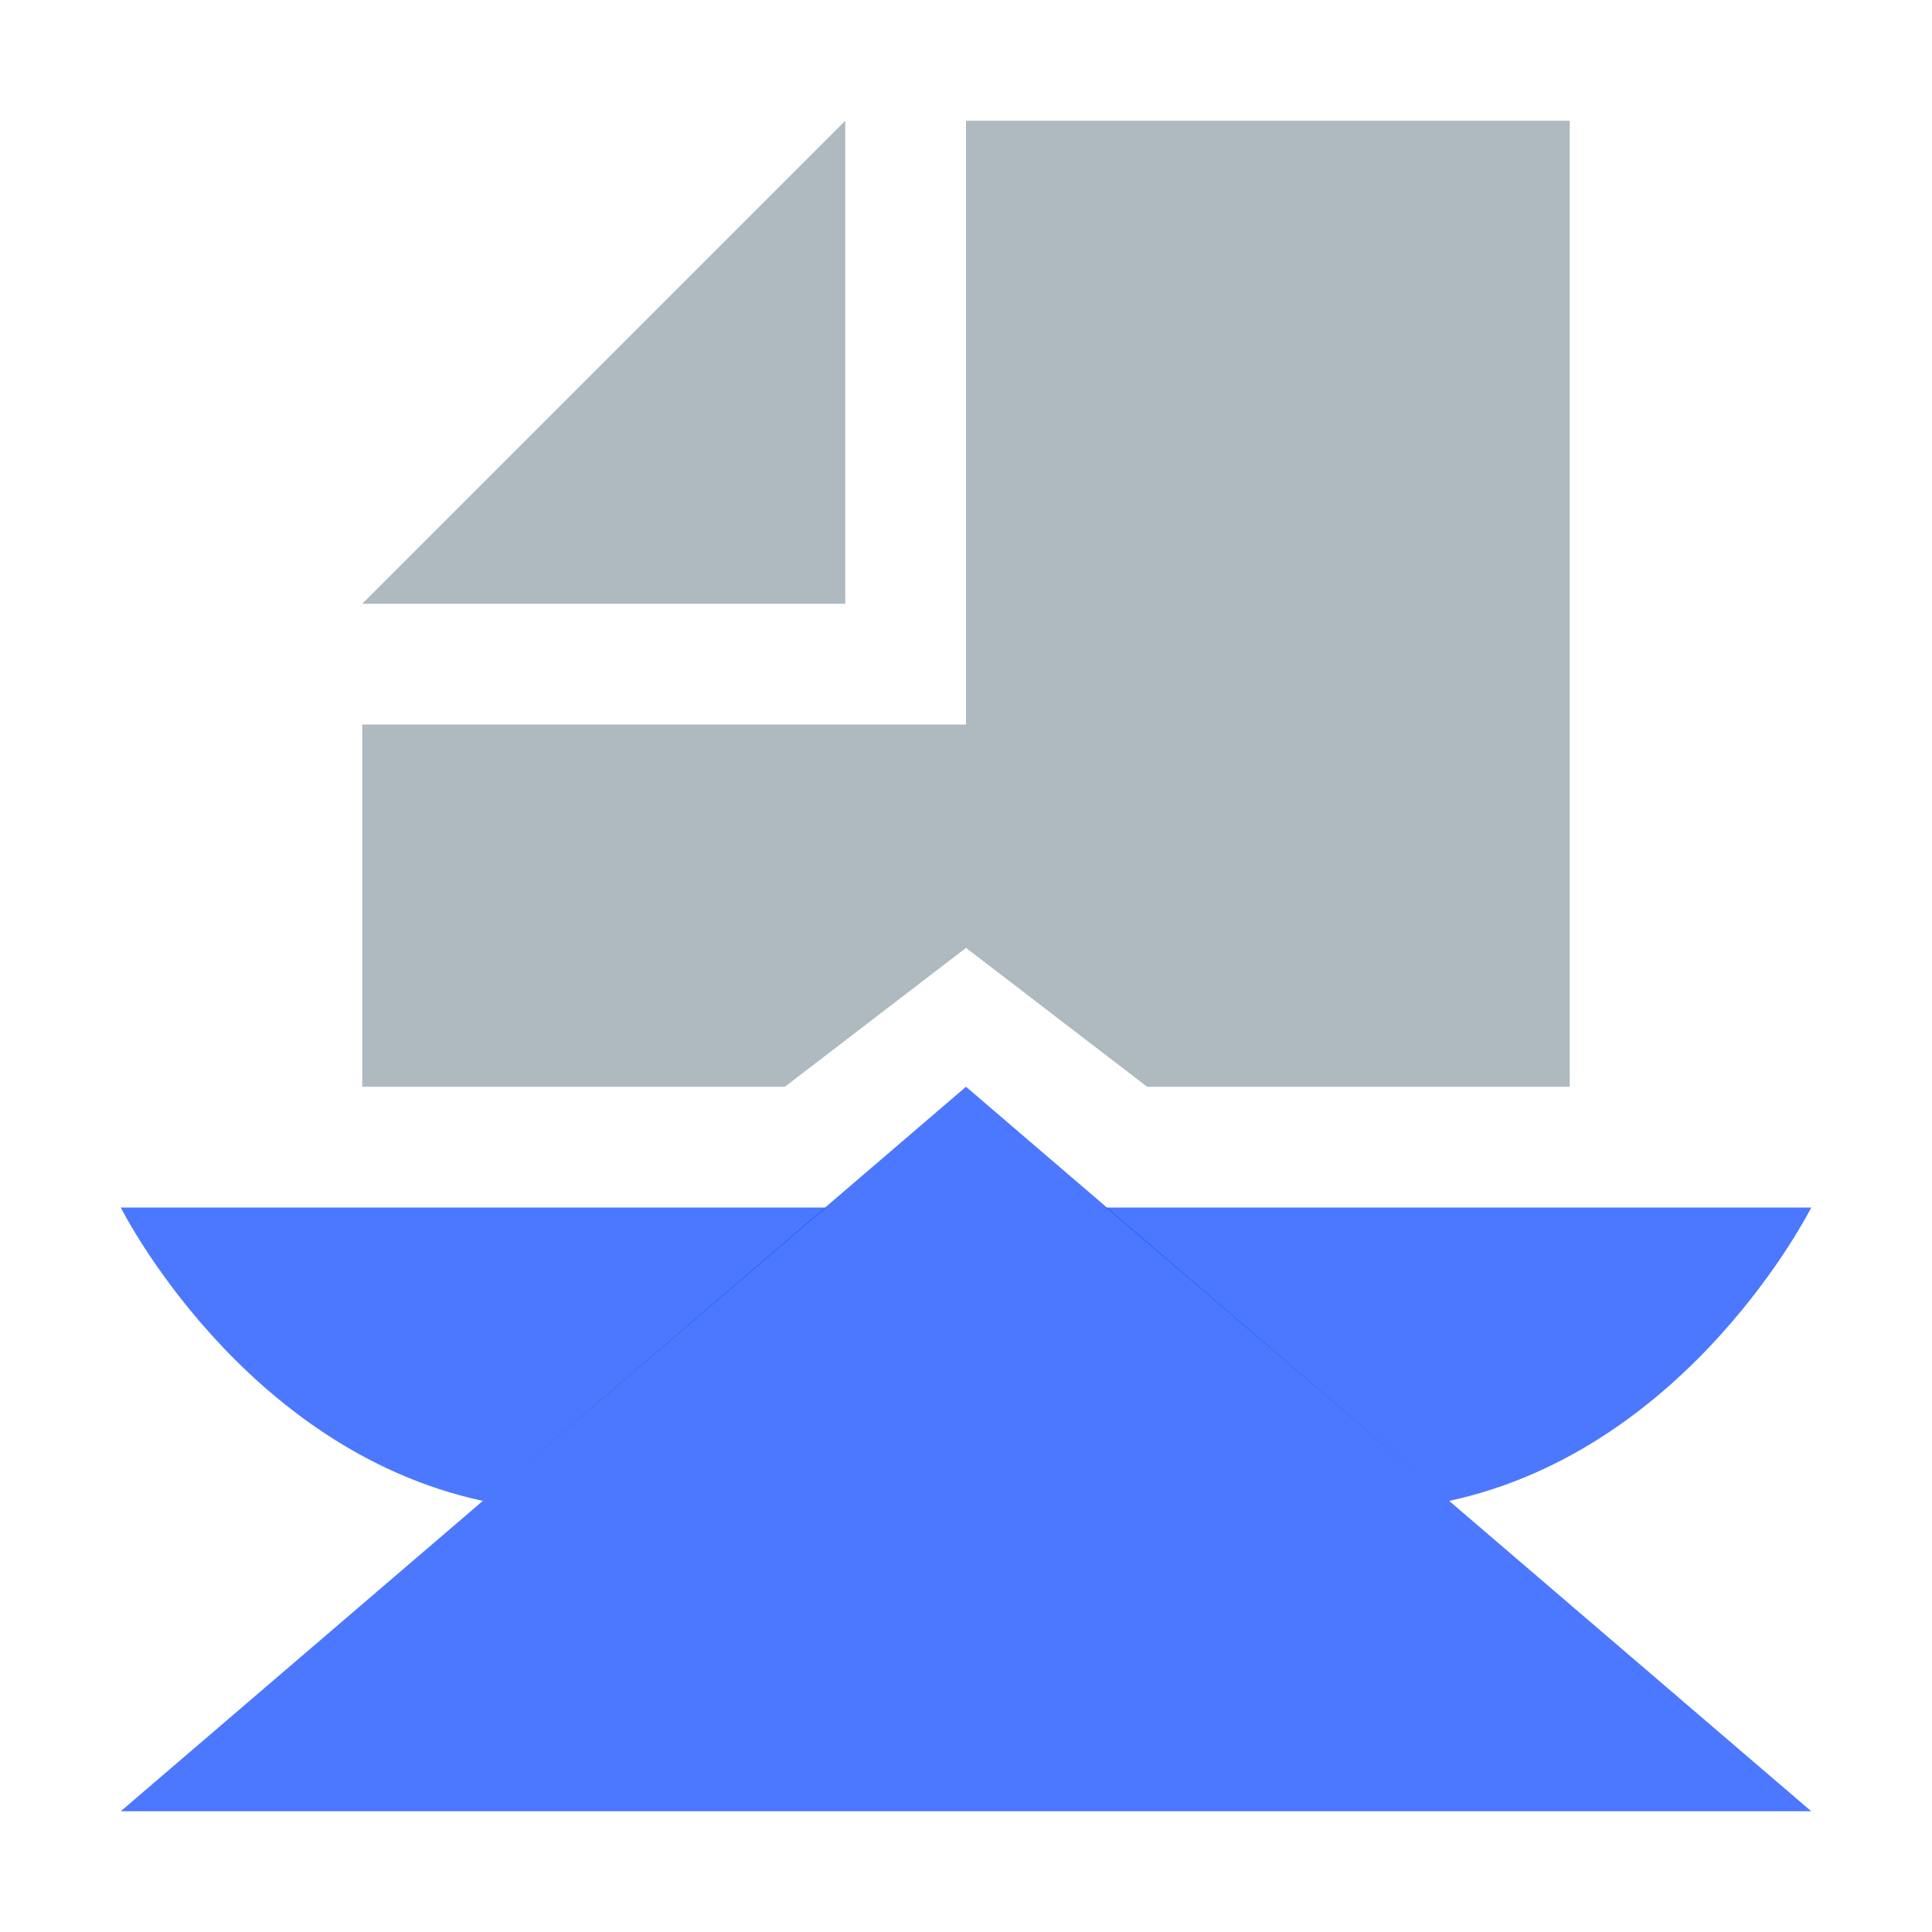
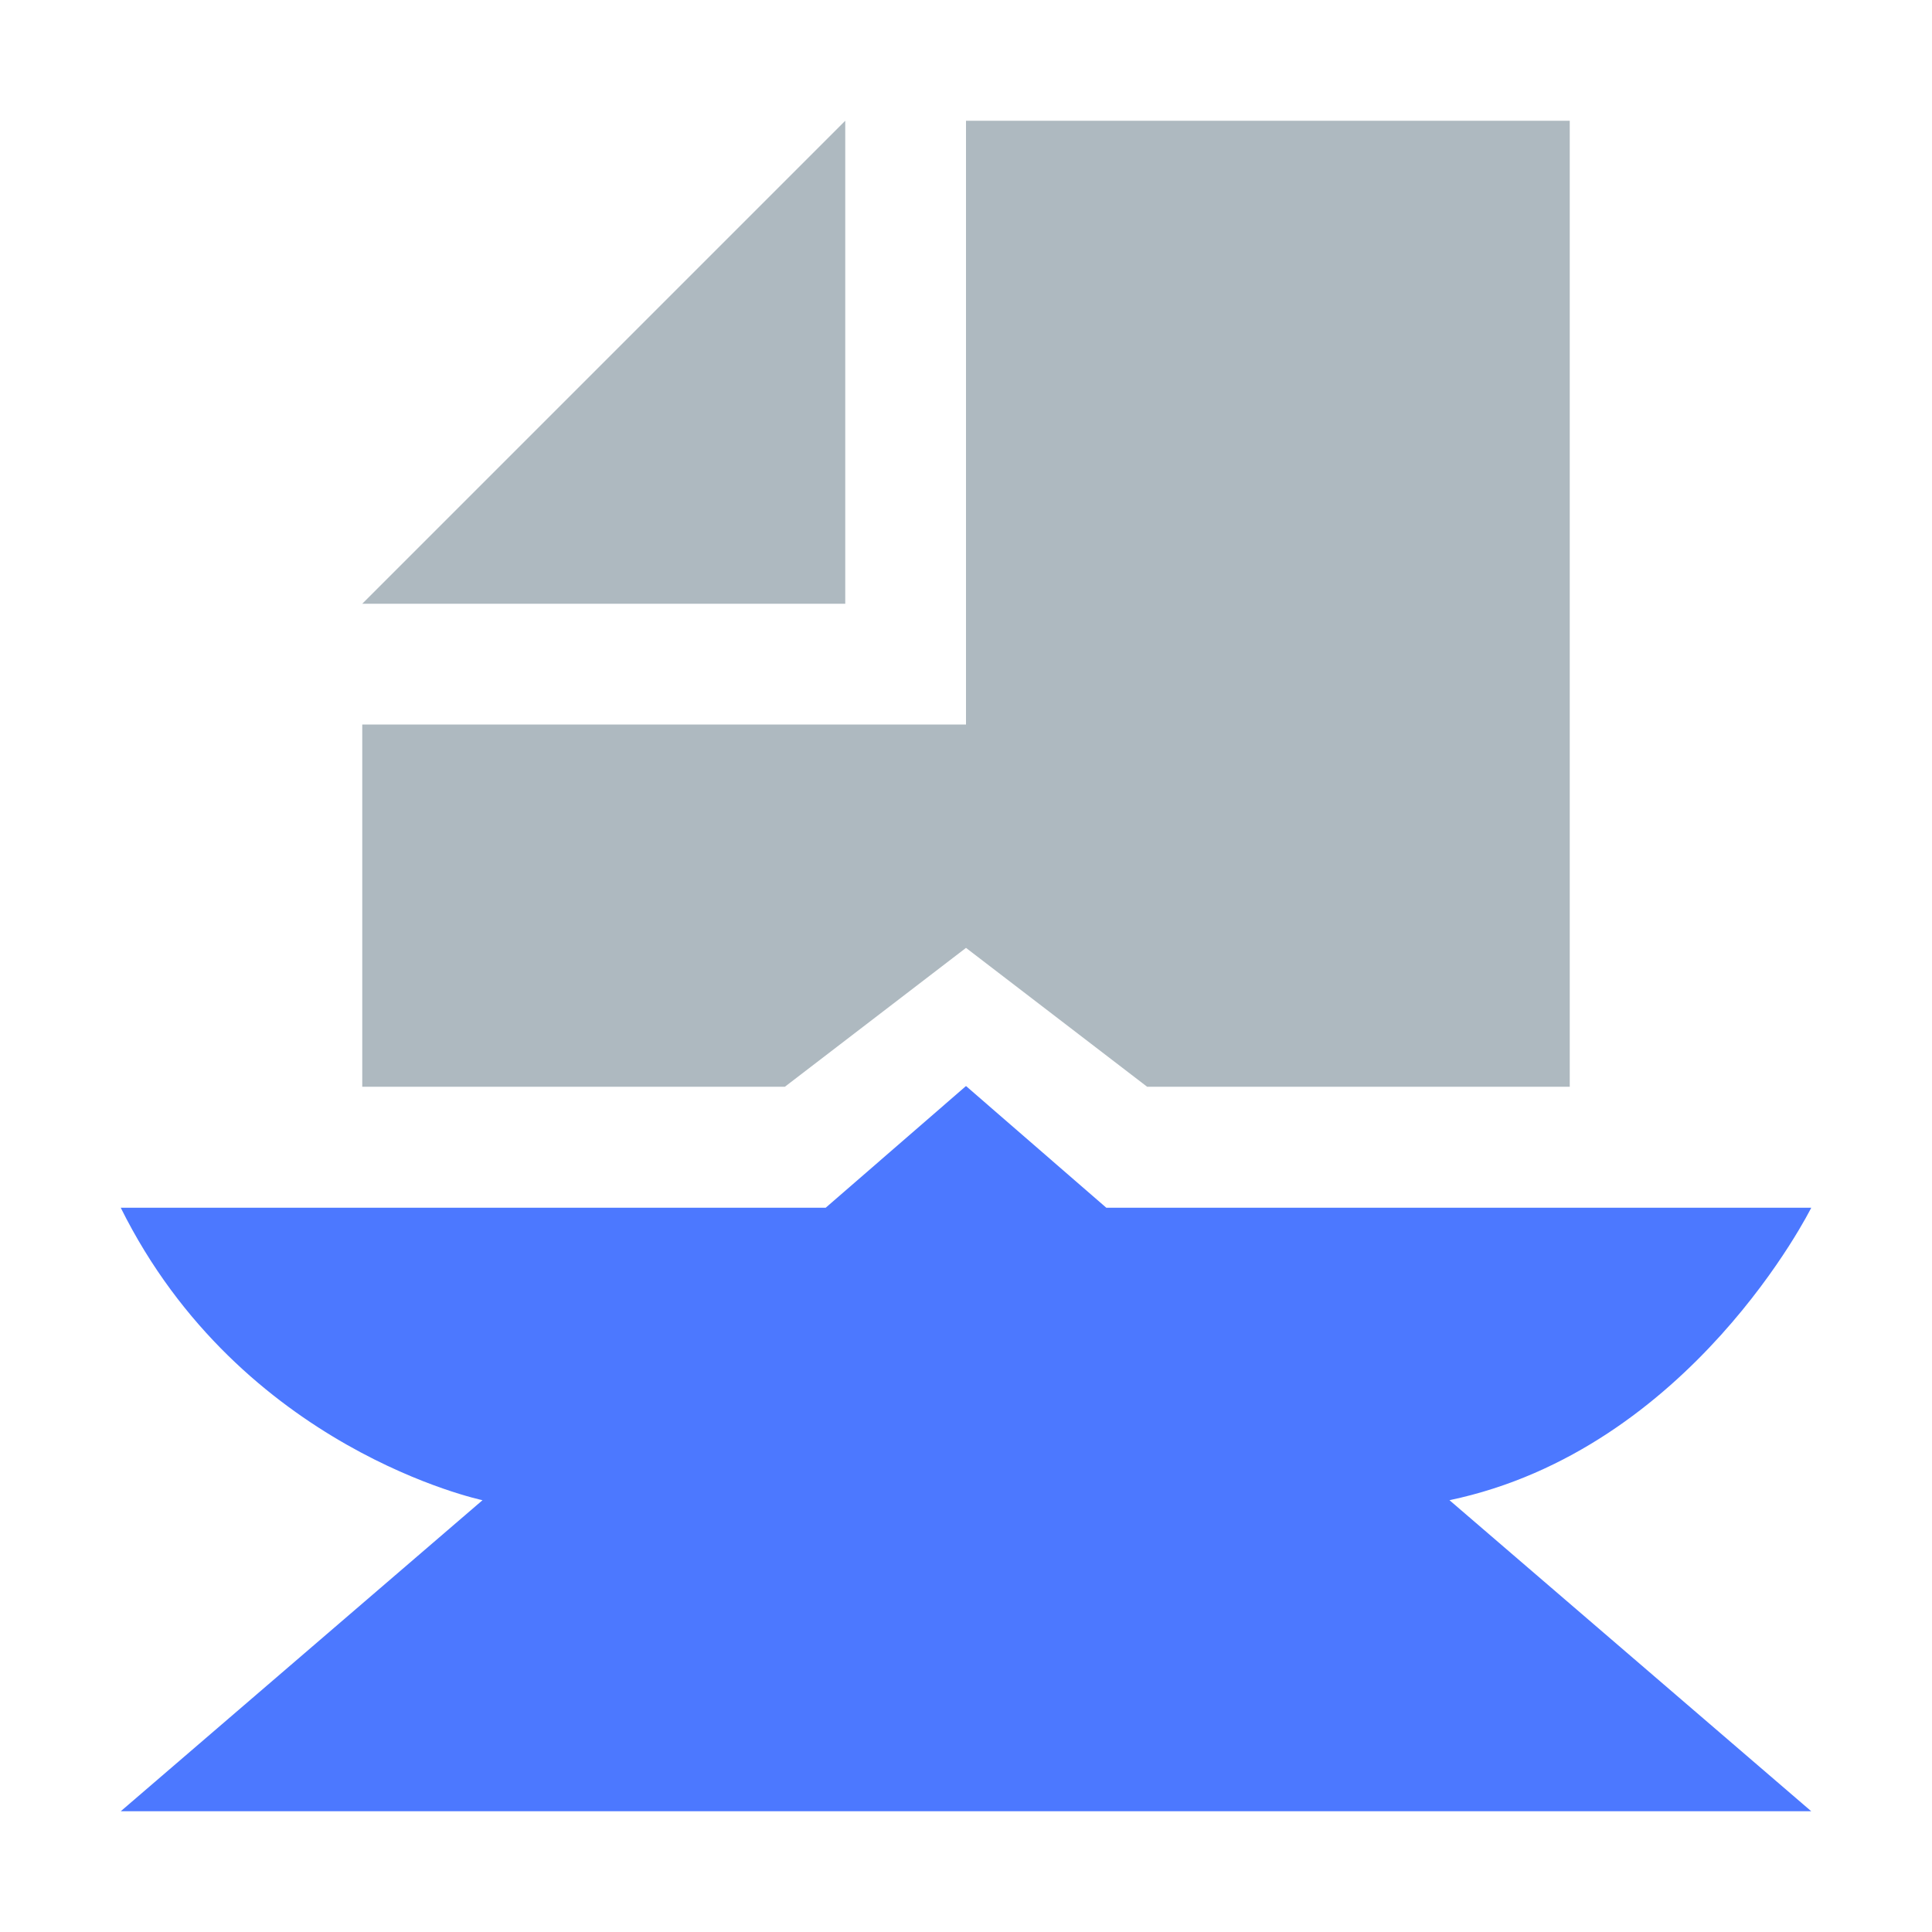
- <svg xmlns="http://www.w3.org/2000/svg" width="16" height="16" viewBox="0, 0, 16, 16">
+ <svg xmlns="http://www.w3.org/2000/svg" width="16" height="16" viewBox="0. 0. 16. 16">
  <g fill="#9AA7B0" fill-opacity=".8" fill-rule="evenodd">
    <polygon points="7 1 3 5 7 5" />
    <polygon points="8 1 8 6 3 6 3 9 6.5 9 8 7.85 9.5 9 13 9 13 1" />
  </g>
-   <g fill="#0040ff" fill-opacity=".7" fill-rule="evenodd">
-     <polygon points="1 15 15 15 8 9" />
-     <path d="M 6.84 10 L 1 10 C 1 10 2 12 4 12.43 Z" />
-     <path d="M 9.16 10 L 15 10 C 15 10 14 12 12 12.43 Z" />
-   </g>
+   <path fill="#0040ff" fill-opacity=".7" transform="translate(1 15) scale(14)" d="M 0.5,0 h -0.5 l 0.214,-0.184 s -0.143,-0.03 -0.214,-0.173 h 0.417 l 0.083,-0.072 l 0.083,0.072 h 0.417 s -0.071,0.143 -0.214,0.173 l 0.214,0.184 z" />
</svg>
